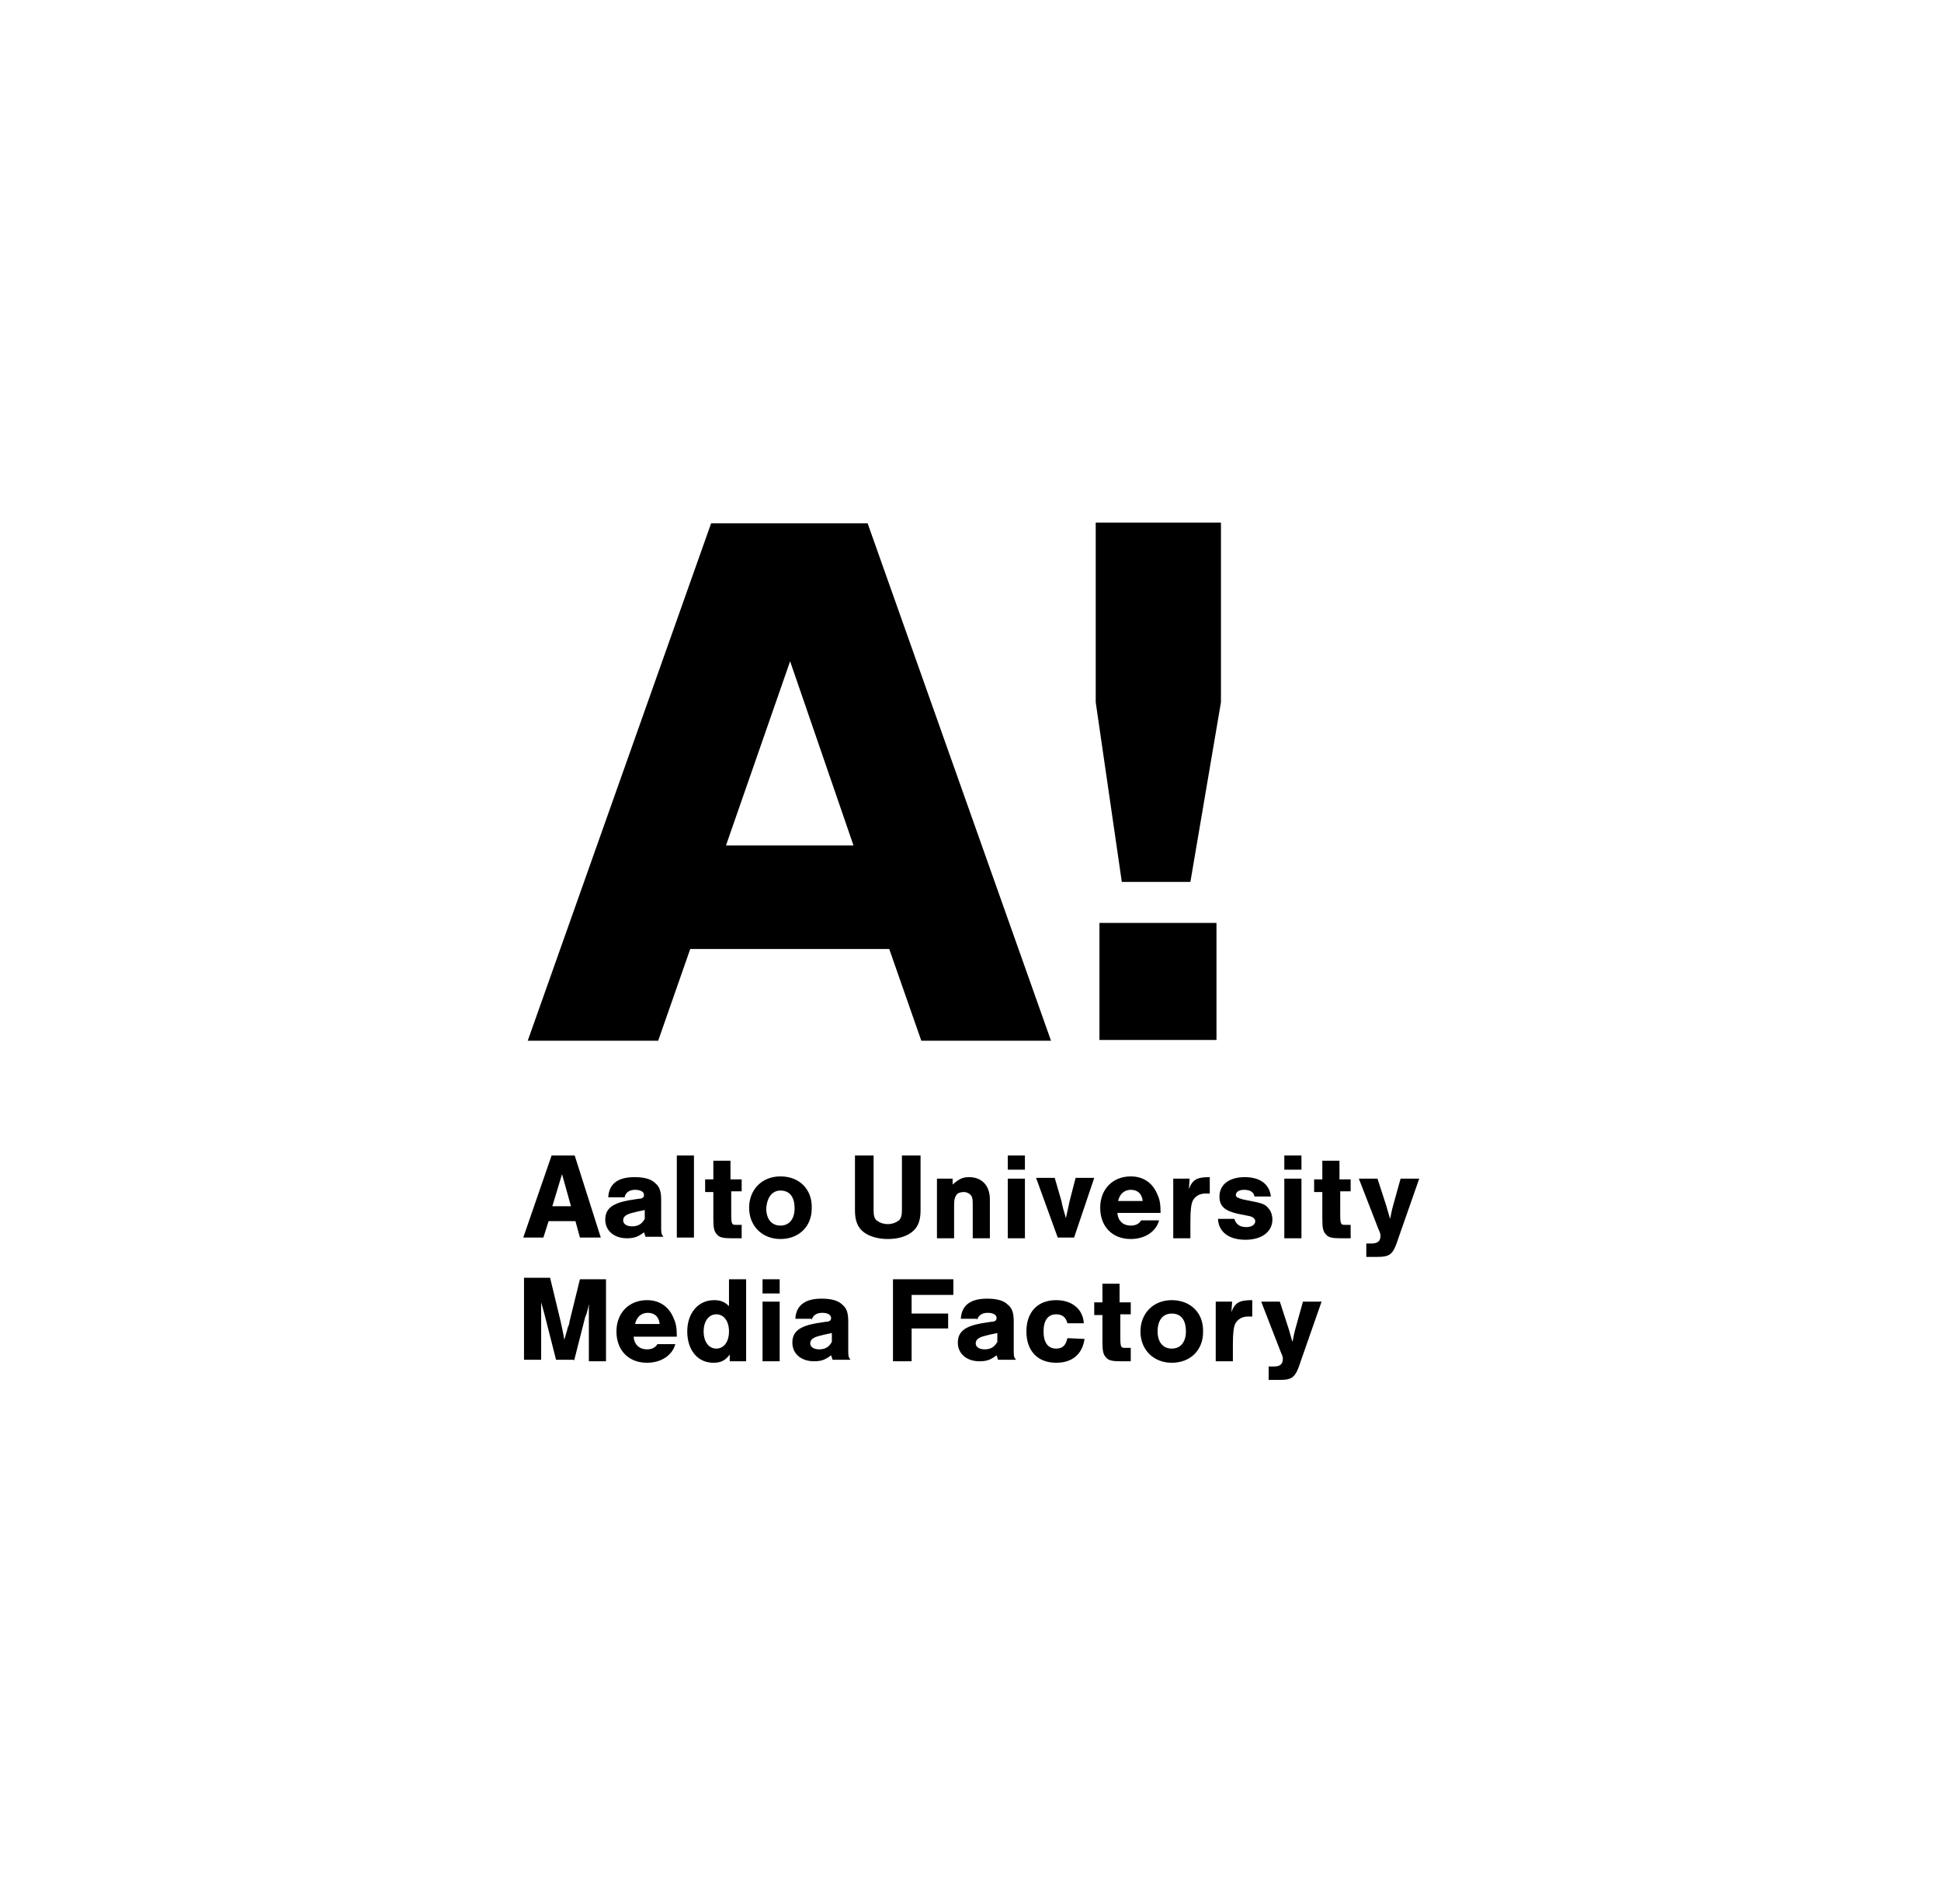
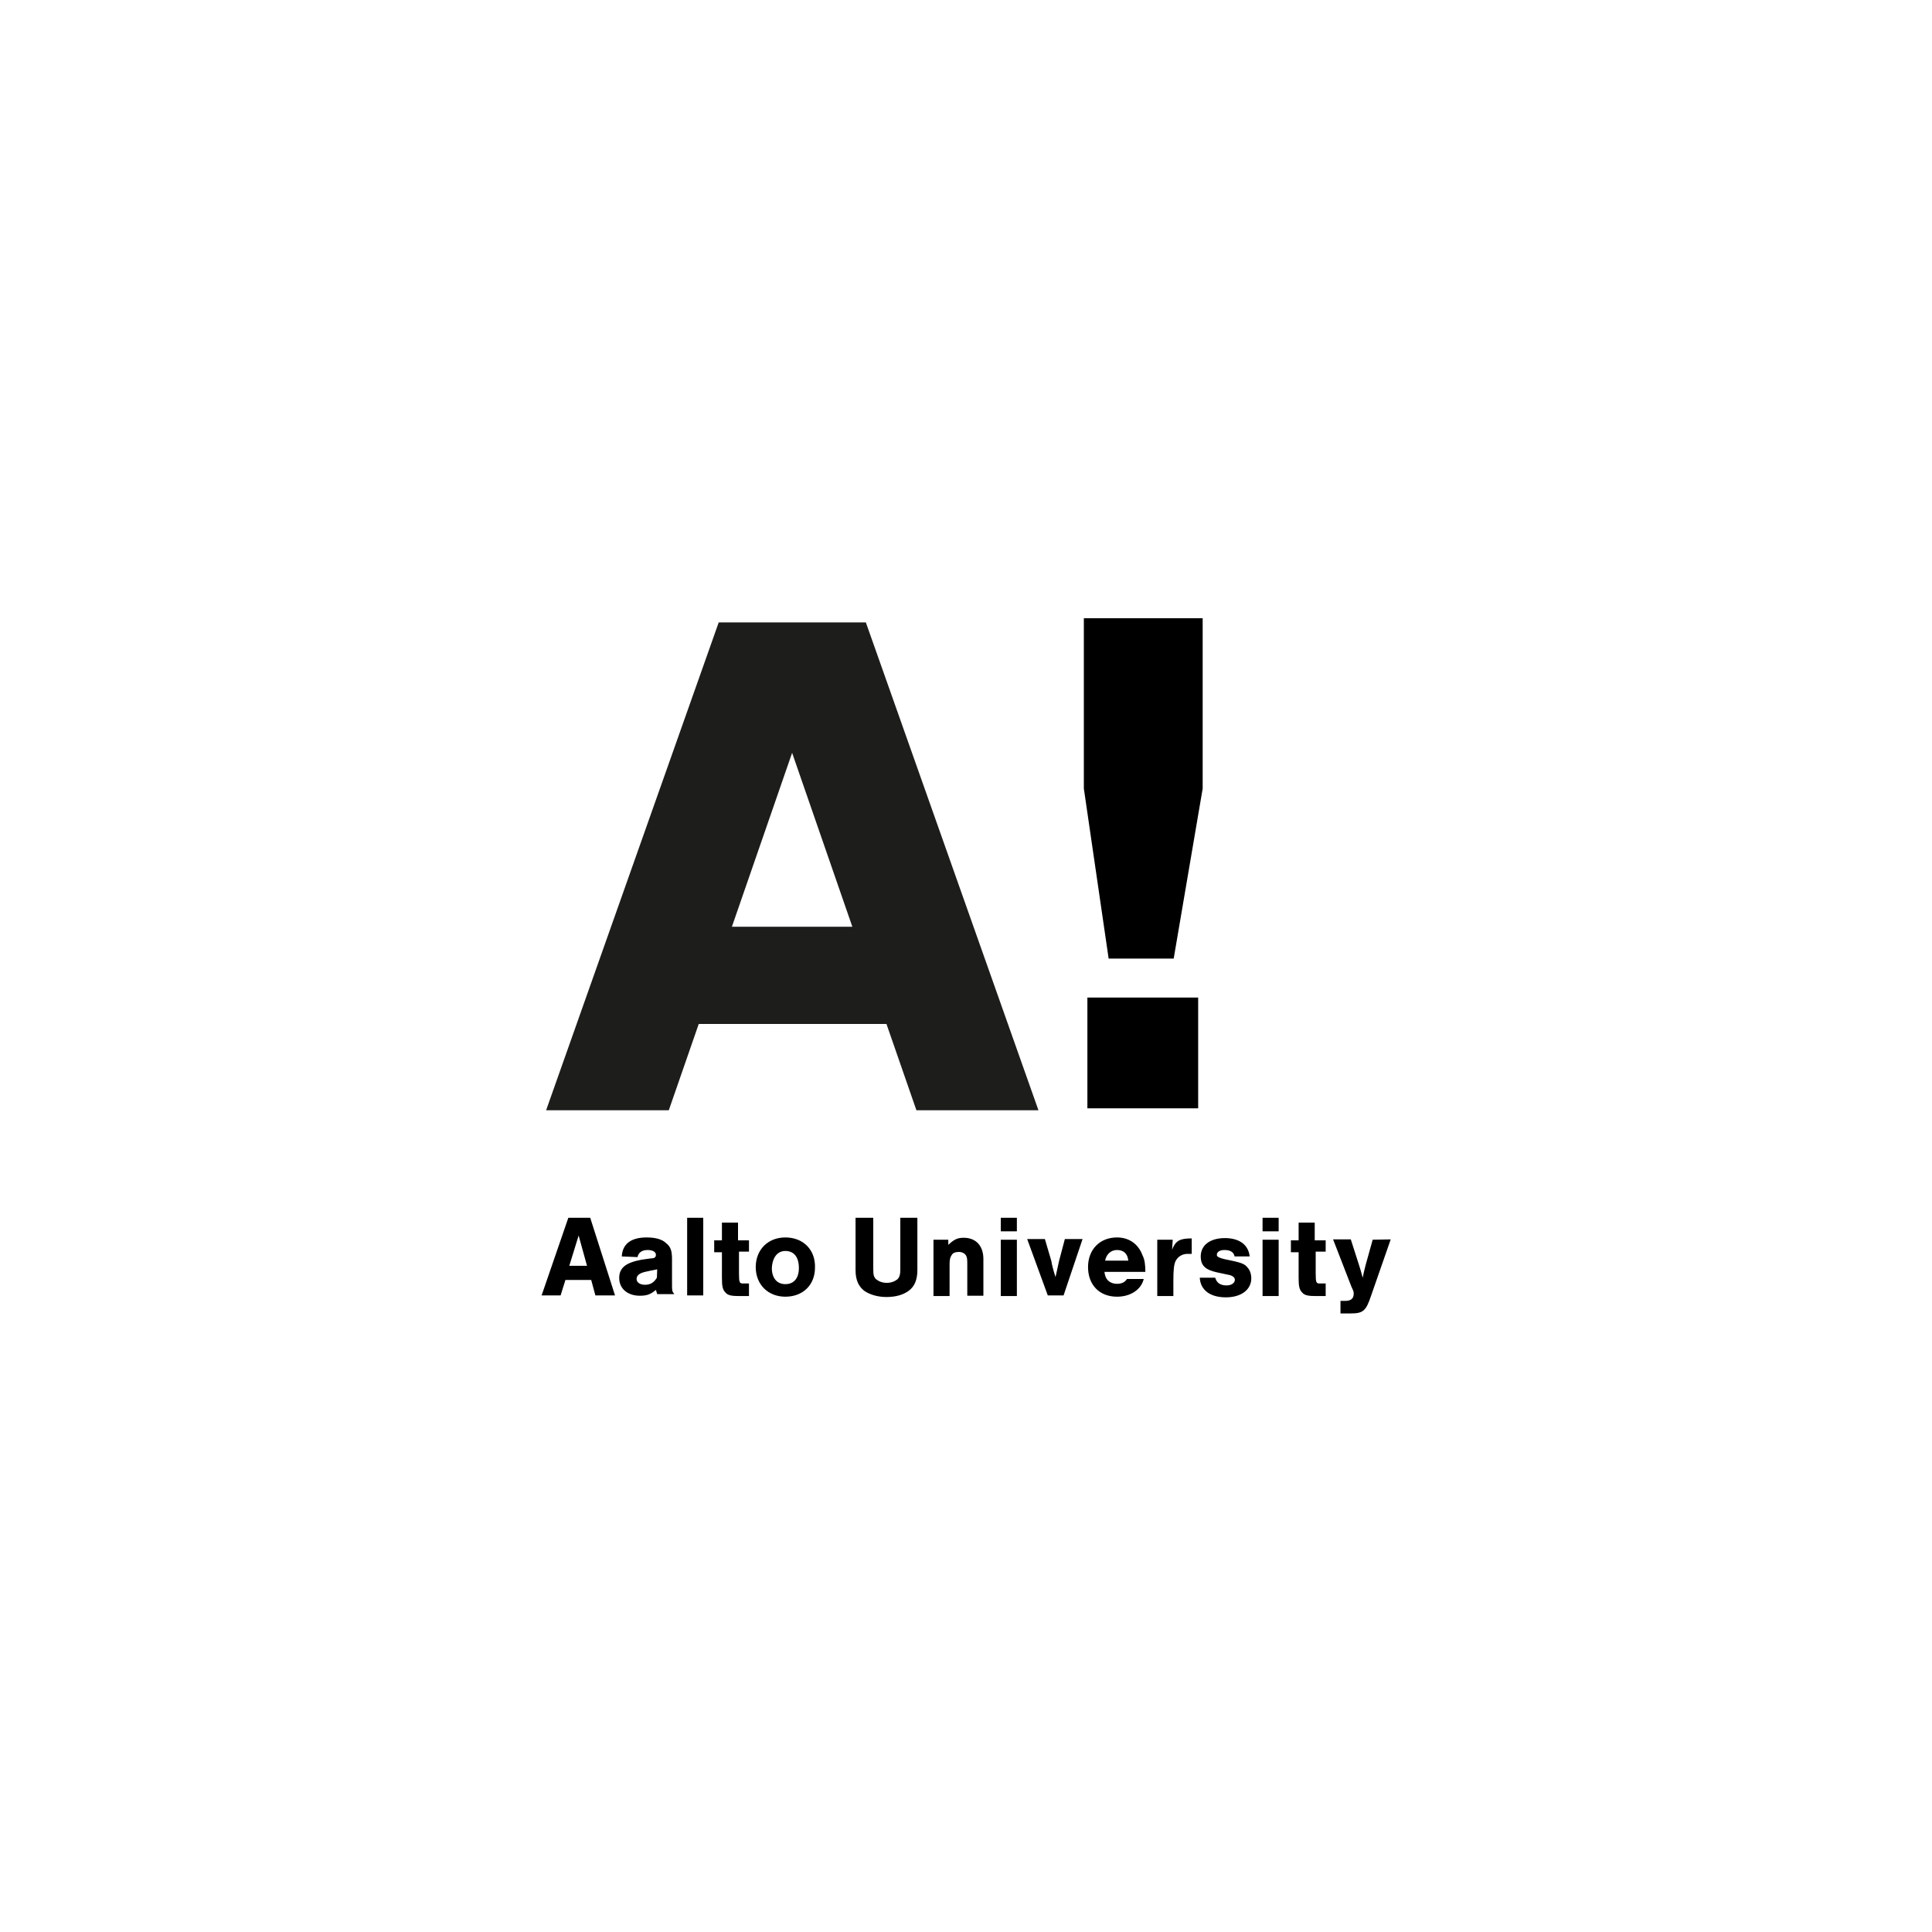
- <svg xmlns="http://www.w3.org/2000/svg" version="1.1" id="Layer_1" x="0px" y="0px" viewBox="0 0 260.4 255.4" enable-background="new 0 0 260.4 255.4" xml:space="preserve">
-   <path d="M114.5,113.4H97.4l8.6-24.7L114.5,113.4z M141,139.6l-24.6-69.4h-21l-24.6,69.4h17.5l4.3-12.3h26.7l4.3,12.3H141z" />
-   <rect x="147.5" y="123.8" width="15.7" height="15.7" />
-   <polygon points="163.8,94.2 163.8,70.1 147,70.1 147,94.2 150.5,118.3 159.7,118.3 " />
-   <path d="M174.8,174.6l-1,3.6c-0.2,0.7-0.3,1.3-0.4,1.8l-0.1-0.3c-0.2-0.7-0.2-0.7-0.4-1.4l-1.2-3.7h-2.5l2.6,6.7  c0.3,0.7,0.3,0.7,0.3,1c0,0.7-0.4,1-1.2,1h-0.7v1.8h1.4c1.8,0,2.2-0.3,2.9-2.5l2.8-8H174.8z M163.1,174.6v8h2.3v-2.2  c0-1.6,0.1-2.3,0.3-2.8c0.3-0.6,0.9-1,1.7-1c0.2,0,0.3,0,0.6,0v-2.2c-1.7,0-2.3,0.3-2.8,1.6l0.1-1.4H163.1z M157.2,176.2  c1.2,0,1.9,0.8,1.9,2.4c0,1.4-0.7,2.3-1.9,2.3c-1.2,0-1.9-0.9-1.9-2.3C155.3,177.1,156,176.2,157.2,176.2 M157.2,174.4  c-2.5,0-4.2,1.8-4.2,4.2c0,2.5,1.8,4.2,4.2,4.2c2.5,0,4.2-1.7,4.2-4.1C161.5,176.1,159.7,174.4,157.2,174.4 M151.6,174.7h-1.4v-2.5  h-2.3v2.5h-1.1v1.7h1.1v3.6c0,1.2,0.1,1.7,0.5,2.1c0.3,0.4,0.9,0.5,1.9,0.5h1.4v-1.8h-0.8c-0.5,0-0.6-0.1-0.6-1.4v-3.1h1.4V174.7z   M145.4,177.5c-0.1-1.9-1.6-3.1-3.7-3.1c-2.5,0-4,1.6-4,4.2c0,2.6,1.5,4.2,4,4.2c2.1,0,3.5-1.1,3.8-3.2l-2.3-0.1  c-0.2,0.9-0.6,1.4-1.5,1.4c-1.1,0-1.7-0.8-1.7-2.3c0-1.5,0.6-2.3,1.7-2.3c0.8,0,1.3,0.4,1.5,1.2H145.4z M133.8,180  c-0.4,0.7-0.9,1-1.7,1c-0.7,0-1.2-0.3-1.2-0.8c0-0.5,0.4-0.8,1.2-1l0.8-0.2c0.4-0.1,0.6-0.1,0.9-0.2V180z M131.1,177.1  c0.1-0.6,0.6-1,1.4-1c0.8,0,1.2,0.3,1.2,0.7c0,0.3-0.2,0.5-0.7,0.5l-1.3,0.2c-2.2,0.4-3.2,1.1-3.2,2.6c0,1.5,1.2,2.5,2.9,2.5  c1,0,1.5-0.2,2.3-0.8c0.1,0.3,0.1,0.3,0.2,0.6h2.4c-0.3-0.4-0.3-0.5-0.3-1.4v-3.7c0-1.2-0.2-1.8-0.8-2.3c-0.6-0.6-1.6-0.8-2.8-0.8  c-2.2,0-3.4,0.9-3.5,2.7H131.1z M127.9,171.6h-8.1v11h2.5v-4.4h4.9v-2h-4.9v-2.5h5.6V171.6z M111.6,180c-0.4,0.7-0.9,1-1.7,1  c-0.7,0-1.2-0.3-1.2-0.8c0-0.5,0.4-0.8,1.2-1l0.8-0.2c0.4-0.1,0.6-0.1,0.9-0.2V180z M108.9,177.1c0.1-0.6,0.6-1,1.4-1  c0.8,0,1.2,0.3,1.2,0.7c0,0.3-0.2,0.5-0.7,0.5l-1.3,0.2c-2.2,0.4-3.2,1.1-3.2,2.6c0,1.5,1.2,2.5,2.9,2.5c1,0,1.5-0.2,2.3-0.8  c0.1,0.3,0.1,0.3,0.2,0.6h2.4c-0.3-0.4-0.3-0.5-0.3-1.4v-3.7c0-1.2-0.2-1.8-0.8-2.3c-0.6-0.6-1.6-0.8-2.8-0.8  c-2.2,0-3.4,0.9-3.5,2.7H108.9z M104.6,171.6h-2.3v1.9h2.3V171.6z M104.6,174.6h-2.3v8h2.3V174.6z M96.1,176.3c1,0,1.7,0.9,1.7,2.3  c0,1.4-0.7,2.3-1.7,2.3s-1.7-0.9-1.7-2.3S95.1,176.3,96.1,176.3 M100.1,171.6h-2.3v3.6c-0.6-0.6-1.2-0.8-2-0.8  c-2.1,0-3.6,1.7-3.6,4.2c0,2.5,1.4,4.2,3.5,4.2c1,0,1.6-0.3,2.2-1.1v0.9h2.2V171.6z M85.2,177.6c0.2-0.9,0.8-1.5,1.7-1.5  c0.9,0,1.5,0.5,1.6,1.5H85.2z M90.8,179.3c0-1.1-0.1-1.8-0.4-2.4c-0.6-1.6-1.9-2.5-3.6-2.5c-2.4,0-4.1,1.7-4.1,4.2  c0,2.5,1.6,4.2,4.1,4.2c1.9,0,3.4-1,3.8-2.5h-2.4c-0.3,0.5-0.8,0.7-1.4,0.7c-1,0-1.7-0.6-1.8-1.7H90.8z M77,182.6l1.5-5.9  c0.1-0.2,0.1-0.3,0.2-0.5c0-0.1,0.2-0.6,0.3-1.3c0,0.4,0,0.6,0,0.9l0,1.1v5.7h2.3v-11h-3.5l-1.4,5.7c0,0.2-0.1,0.5-0.2,0.7  c-0.1,0.2-0.1,0.5-0.2,0.7l-0.2,0.7l-0.1,0.3c-0.1-0.7-0.3-1.6-0.5-2.5l-1.4-5.8h-3.5v11h2.3v-5.7l0-1.1c0-0.2,0-0.4,0-0.9  c0.1,0.3,0.1,0.4,0.2,0.7c0.1,0.3,0.1,0.4,0.3,1.1l1.5,5.9H77z" />
-   <path d="M187.9,158.1l-1,3.6c-0.2,0.7-0.3,1.3-0.4,1.8l-0.1-0.3c-0.2-0.7-0.2-0.7-0.4-1.4l-1.2-3.7h-2.5l2.6,6.7  c0.3,0.7,0.3,0.7,0.3,1c0,0.7-0.4,1-1.2,1h-0.7v1.8h1.4c1.8,0,2.2-0.3,2.9-2.5l2.8-8H187.9z M181.1,158.2h-1.4v-2.5h-2.3v2.5h-1.1  v1.7h1.1v3.6c0,1.2,0.1,1.7,0.5,2.1c0.3,0.4,0.9,0.5,1.9,0.5h1.4v-1.8h-0.8c-0.5,0-0.6-0.1-0.6-1.4v-3.1h1.4V158.2z M174.6,155h-2.3  v1.9h2.3V155z M174.6,158.1h-2.3v8h2.3V158.1z M170.5,160.5c-0.2-1.7-1.5-2.6-3.5-2.6c-2.1,0-3.4,1-3.4,2.6c0,1.3,0.7,1.9,2.4,2.3  l1.5,0.3c0.6,0.1,0.9,0.4,0.9,0.7c0,0.5-0.5,0.8-1.2,0.8c-0.9,0-1.4-0.4-1.6-1.1h-2.2c0.1,1.8,1.5,2.8,3.7,2.8s3.6-1.1,3.6-2.7  c0-0.6-0.2-1.2-0.6-1.6c-0.3-0.4-0.8-0.6-1.8-0.8l-1.5-0.3c-0.7-0.2-1-0.3-1-0.6c0-0.4,0.4-0.7,1.1-0.7c0.8,0,1.3,0.3,1.4,0.9H170.5  z M157.4,158.1v8h2.3v-2.2c0-1.6,0.1-2.3,0.3-2.8c0.3-0.6,0.9-1,1.7-1c0.2,0,0.3,0,0.6,0v-2.2c-1.7,0-2.3,0.3-2.8,1.6l0.1-1.4H157.4  z M150,161.1c0.2-0.9,0.8-1.5,1.7-1.5c0.9,0,1.5,0.5,1.6,1.5H150z M155.7,162.7c0-1.1-0.1-1.8-0.4-2.4c-0.6-1.6-1.9-2.5-3.6-2.5  c-2.4,0-4.1,1.7-4.1,4.2c0,2.5,1.6,4.2,4.1,4.2c1.9,0,3.4-1,3.8-2.5h-2.4c-0.3,0.5-0.8,0.7-1.4,0.7c-1,0-1.7-0.6-1.8-1.7H155.7z   M144.1,166l2.7-8h-2.5l-0.8,3.1c-0.1,0.5-0.3,1.4-0.5,2.3c-0.3-1-0.5-1.7-0.6-2.3l-0.9-3.1H139l2.9,8H144.1z M137.5,155h-2.3v1.9  h2.3V155z M137.5,158.1h-2.3v8h2.3V158.1z M125.7,158.1v8h2.3v-4.5c0-0.7,0.1-1,0.3-1.3c0.2-0.3,0.6-0.4,1-0.4c0.4,0,0.8,0.2,1,0.5  c0.2,0.3,0.2,0.6,0.2,1.4v4.3h2.3v-5.2c0-1.9-1.1-3-2.8-3c-0.8,0-1.3,0.2-2.2,1v-0.8H125.7z M121,155v7.3c0,0.7-0.1,1.1-0.4,1.4  c-0.4,0.3-0.9,0.5-1.5,0.5c-0.6,0-1.1-0.2-1.5-0.5c-0.3-0.3-0.4-0.6-0.4-1.4V155h-2.5v7.4c0,1.4,0.4,2.3,1.2,2.9  c0.8,0.6,2,0.9,3.2,0.9c1.3,0,2.4-0.3,3.2-0.9c0.8-0.6,1.2-1.5,1.2-2.9V155H121z M104.7,159.7c1.2,0,1.9,0.8,1.9,2.4  c0,1.4-0.7,2.3-1.9,2.3c-1.2,0-1.9-0.9-1.9-2.3C102.9,160.6,103.6,159.7,104.7,159.7 M104.7,157.8c-2.5,0-4.2,1.8-4.2,4.2  c0,2.5,1.8,4.2,4.2,4.2c2.5,0,4.2-1.7,4.2-4.1C109,159.6,107.3,157.8,104.7,157.8 M99.5,158.2H98v-2.5h-2.3v2.5h-1.1v1.7h1.1v3.6  c0,1.2,0.1,1.7,0.5,2.1c0.3,0.4,0.9,0.5,1.9,0.5h1.4v-1.8h-0.8c-0.5,0-0.6-0.1-0.6-1.4v-3.1h1.4V158.2z M93.1,155h-2.3v11h2.3V155z   M86.5,163.5c-0.4,0.7-0.9,1-1.7,1c-0.7,0-1.2-0.3-1.2-0.8c0-0.5,0.4-0.8,1.2-1l0.8-0.2c0.4-0.1,0.6-0.1,0.9-0.2V163.5z M83.8,160.6  c0.1-0.6,0.6-1,1.4-1c0.8,0,1.2,0.3,1.2,0.7c0,0.3-0.2,0.5-0.7,0.5l-1.3,0.2c-2.2,0.4-3.2,1.1-3.2,2.6c0,1.5,1.2,2.5,2.9,2.5  c1,0,1.5-0.2,2.3-0.8c0.1,0.3,0.1,0.3,0.2,0.6h2.4c-0.3-0.4-0.3-0.5-0.3-1.4V161c0-1.2-0.2-1.8-0.8-2.3c-0.6-0.6-1.6-0.8-2.8-0.8  c-2.2,0-3.4,0.9-3.5,2.7H83.8z M76.6,161.8h-2.5l1.3-4.3L76.6,161.8z M77.2,163.8l0.6,2.2h2.8l-3.5-11H74l-3.8,11h2.7l0.7-2.2H77.2z  " />
+ <svg xmlns="http://www.w3.org/2000/svg" version="1.1" id="Layer_1" x="0px" y="0px" viewBox="180 -20 600 600" enable-background="new 180 -20 600 600" xml:space="preserve">
+   <rect x="517.7" y="289.8" width="34.4" height="34.4" />
+   <polygon points="553.5,224.9 553.5,172 516.6,172 516.6,224.9 524.3,277.7 544.5,277.7 " />
+   <path d="M606.3,365l-2.2,7.9c-0.4,1.5-0.7,2.9-0.9,3.9l-0.2-0.7c-0.4-1.5-0.4-1.5-0.9-3.1l-2.6-8.1H594l5.7,14.7  c0.7,1.5,0.7,1.5,0.7,2.2c0,1.5-0.9,2.2-2.6,2.2h-1.5v3.9h3.1c3.9,0,4.8-0.7,6.4-5.5l6.1-17.5L606.3,365L606.3,365z M591.4,365.2  h-3.1v-5.5h-5v5.5h-2.4v3.7h2.4v7.9c0,2.6,0.2,3.7,1.1,4.6c0.7,0.9,2,1.1,4.2,1.1h3.1v-3.9h-1.8c-1.1,0-1.3-0.2-1.3-3.1v-6.8h3.1  v-3.5H591.4z M577.1,358.2h-5v4.2h5V358.2z M577.1,365h-5v17.5h5V365z M568.1,370.2c-0.4-3.7-3.3-5.7-7.7-5.7  c-4.6,0-7.5,2.2-7.5,5.7c0,2.9,1.5,4.2,5.3,5l3.3,0.7c1.3,0.2,2,0.9,2,1.5c0,1.1-1.1,1.8-2.6,1.8c-2,0-3.1-0.9-3.5-2.4h-4.8  c0.2,3.9,3.3,6.1,8.1,6.1s7.9-2.4,7.9-5.9c0-1.3-0.4-2.6-1.3-3.5c-0.7-0.9-1.8-1.3-3.9-1.8l-3.3-0.7c-1.5-0.4-2.2-0.7-2.2-1.3  c0-0.9,0.9-1.5,2.4-1.5c1.8,0,2.9,0.7,3.1,2L568.1,370.2L568.1,370.2z M539.4,365v17.5h5v-4.8c0-3.5,0.2-5,0.7-6.1  c0.7-1.3,2-2.2,3.7-2.2c0.4,0,0.7,0,1.3,0v-4.8c-3.7,0-5,0.7-6.1,3.5l0.2-3.1L539.4,365L539.4,365z M523.2,371.5  c0.4-2,1.8-3.3,3.7-3.3c2,0,3.3,1.1,3.5,3.3H523.2z M535.7,375.1c0-2.4-0.2-3.9-0.9-5.3c-1.3-3.5-4.2-5.5-7.9-5.5  c-5.3,0-9,3.7-9,9.2s3.5,9.2,9,9.2c4.2,0,7.5-2.2,8.3-5.5H530c-0.7,1.1-1.8,1.5-3.1,1.5c-2.2,0-3.7-1.3-3.9-3.7H535.7z M510.3,382.3  l5.9-17.5h-5.5l-1.8,6.8c-0.2,1.1-0.7,3.1-1.1,5c-0.7-2.2-1.1-3.7-1.3-5l-2-6.8h-5.5l6.4,17.5H510.3z M495.8,358.2h-5v4.2h5V358.2z   M495.8,365h-5v17.5h5V365z M469.9,365v17.5h5v-9.9c0-1.5,0.2-2.2,0.7-2.9c0.4-0.7,1.3-0.9,2.2-0.9s1.8,0.4,2.2,1.1s0.4,1.3,0.4,3.1  v9.4h5v-11.4c0-4.2-2.4-6.6-6.1-6.6c-1.8,0-2.9,0.4-4.8,2.2V365H469.9z M459.6,358.2v16c0,1.5-0.2,2.4-0.9,3.1  c-0.9,0.7-2,1.1-3.3,1.1s-2.4-0.4-3.3-1.1c-0.7-0.7-0.9-1.3-0.9-3.1v-16h-5.5v16.2c0,3.1,0.9,5,2.6,6.4c1.8,1.3,4.4,2,7,2  c2.9,0,5.3-0.7,7-2s2.6-3.3,2.6-6.4v-16.2H459.6z M423.9,368.5c2.6,0,4.2,1.8,4.2,5.3c0,3.1-1.5,5-4.2,5s-4.2-2-4.2-5  C419.9,370.4,421.5,368.5,423.9,368.5 M423.9,364.3c-5.5,0-9.2,3.9-9.2,9.2c0,5.5,3.9,9.2,9.2,9.2c5.5,0,9.2-3.7,9.2-9  C433.3,368.3,429.6,364.3,423.9,364.3 M412.5,365.2h-3.3v-5.5h-5v5.5h-2.4v3.7h2.4v7.9c0,2.6,0.2,3.7,1.1,4.6c0.7,0.9,2,1.1,4.2,1.1  h3.1v-3.9h-1.8c-1.1,0-1.3-0.2-1.3-3.1v-6.8h3.1V365.2z M398.4,358.2h-5v24.1h5V358.2z M384,376.8c-0.9,1.5-2,2.2-3.7,2.2  c-1.5,0-2.6-0.7-2.6-1.8c0-1.1,0.9-1.8,2.6-2.2l1.8-0.4c0.9-0.2,1.3-0.2,2-0.4L384,376.8L384,376.8z M378,370.4  c0.2-1.3,1.3-2.2,3.1-2.2s2.6,0.7,2.6,1.5c0,0.7-0.4,1.1-1.5,1.1l-2.9,0.4c-4.8,0.9-7,2.4-7,5.7c0,3.3,2.6,5.5,6.4,5.5  c2.2,0,3.3-0.4,5-1.8c0.2,0.7,0.2,0.7,0.4,1.3h5.3c-0.7-0.9-0.7-1.1-0.7-3.1v-7.7c0-2.6-0.4-3.9-1.8-5c-1.3-1.3-3.5-1.8-6.1-1.8  c-4.8,0-7.5,2-7.7,5.9L378,370.4L378,370.4z M362.3,373.1h-5.5l2.9-9.4L362.3,373.1z M363.6,377.5l1.3,4.8h6.1l-7.7-24.1h-6.8  l-8.3,24.1h5.9l1.5-4.8H363.6z" />
+   <path fill="#1D1D1B" d="M444.7,267.8h-37.4l18.7-54L444.7,267.8z M502.5,324.8l-53.6-151.5h-45.7l-53.6,151.5h38.1l9.3-26.8h58.3  l9.3,26.8H502.5z" />
</svg>
